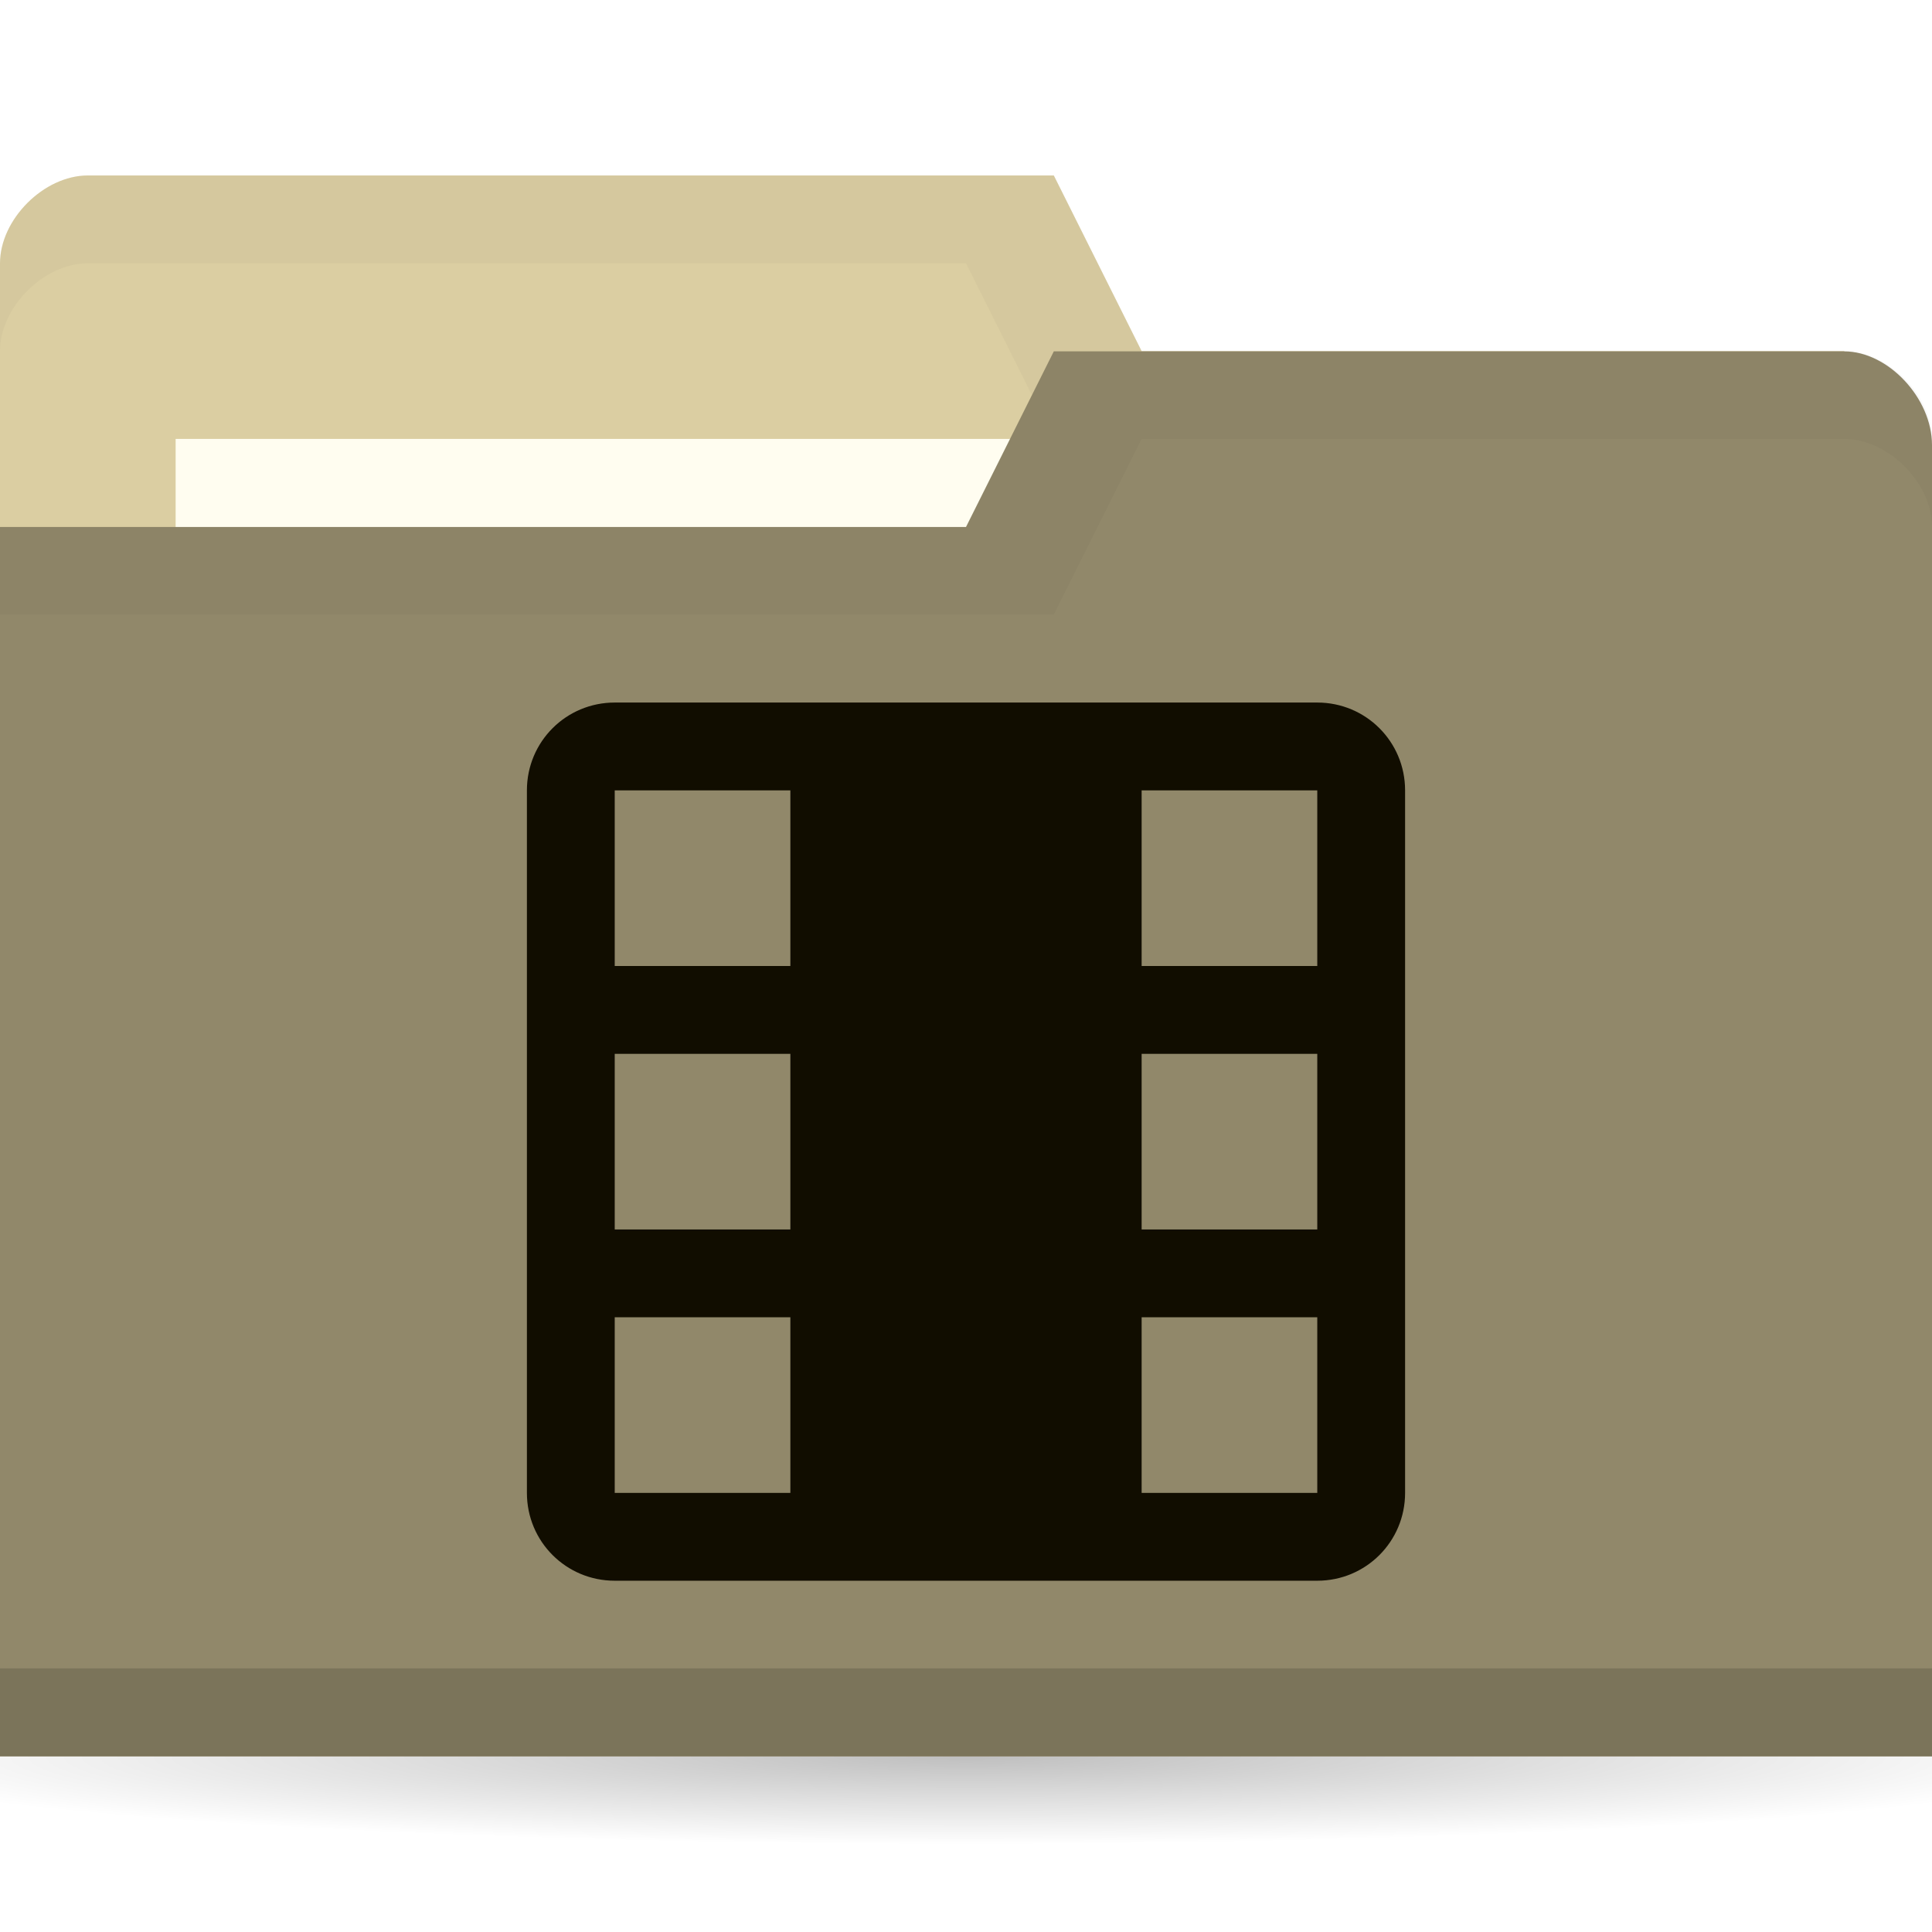
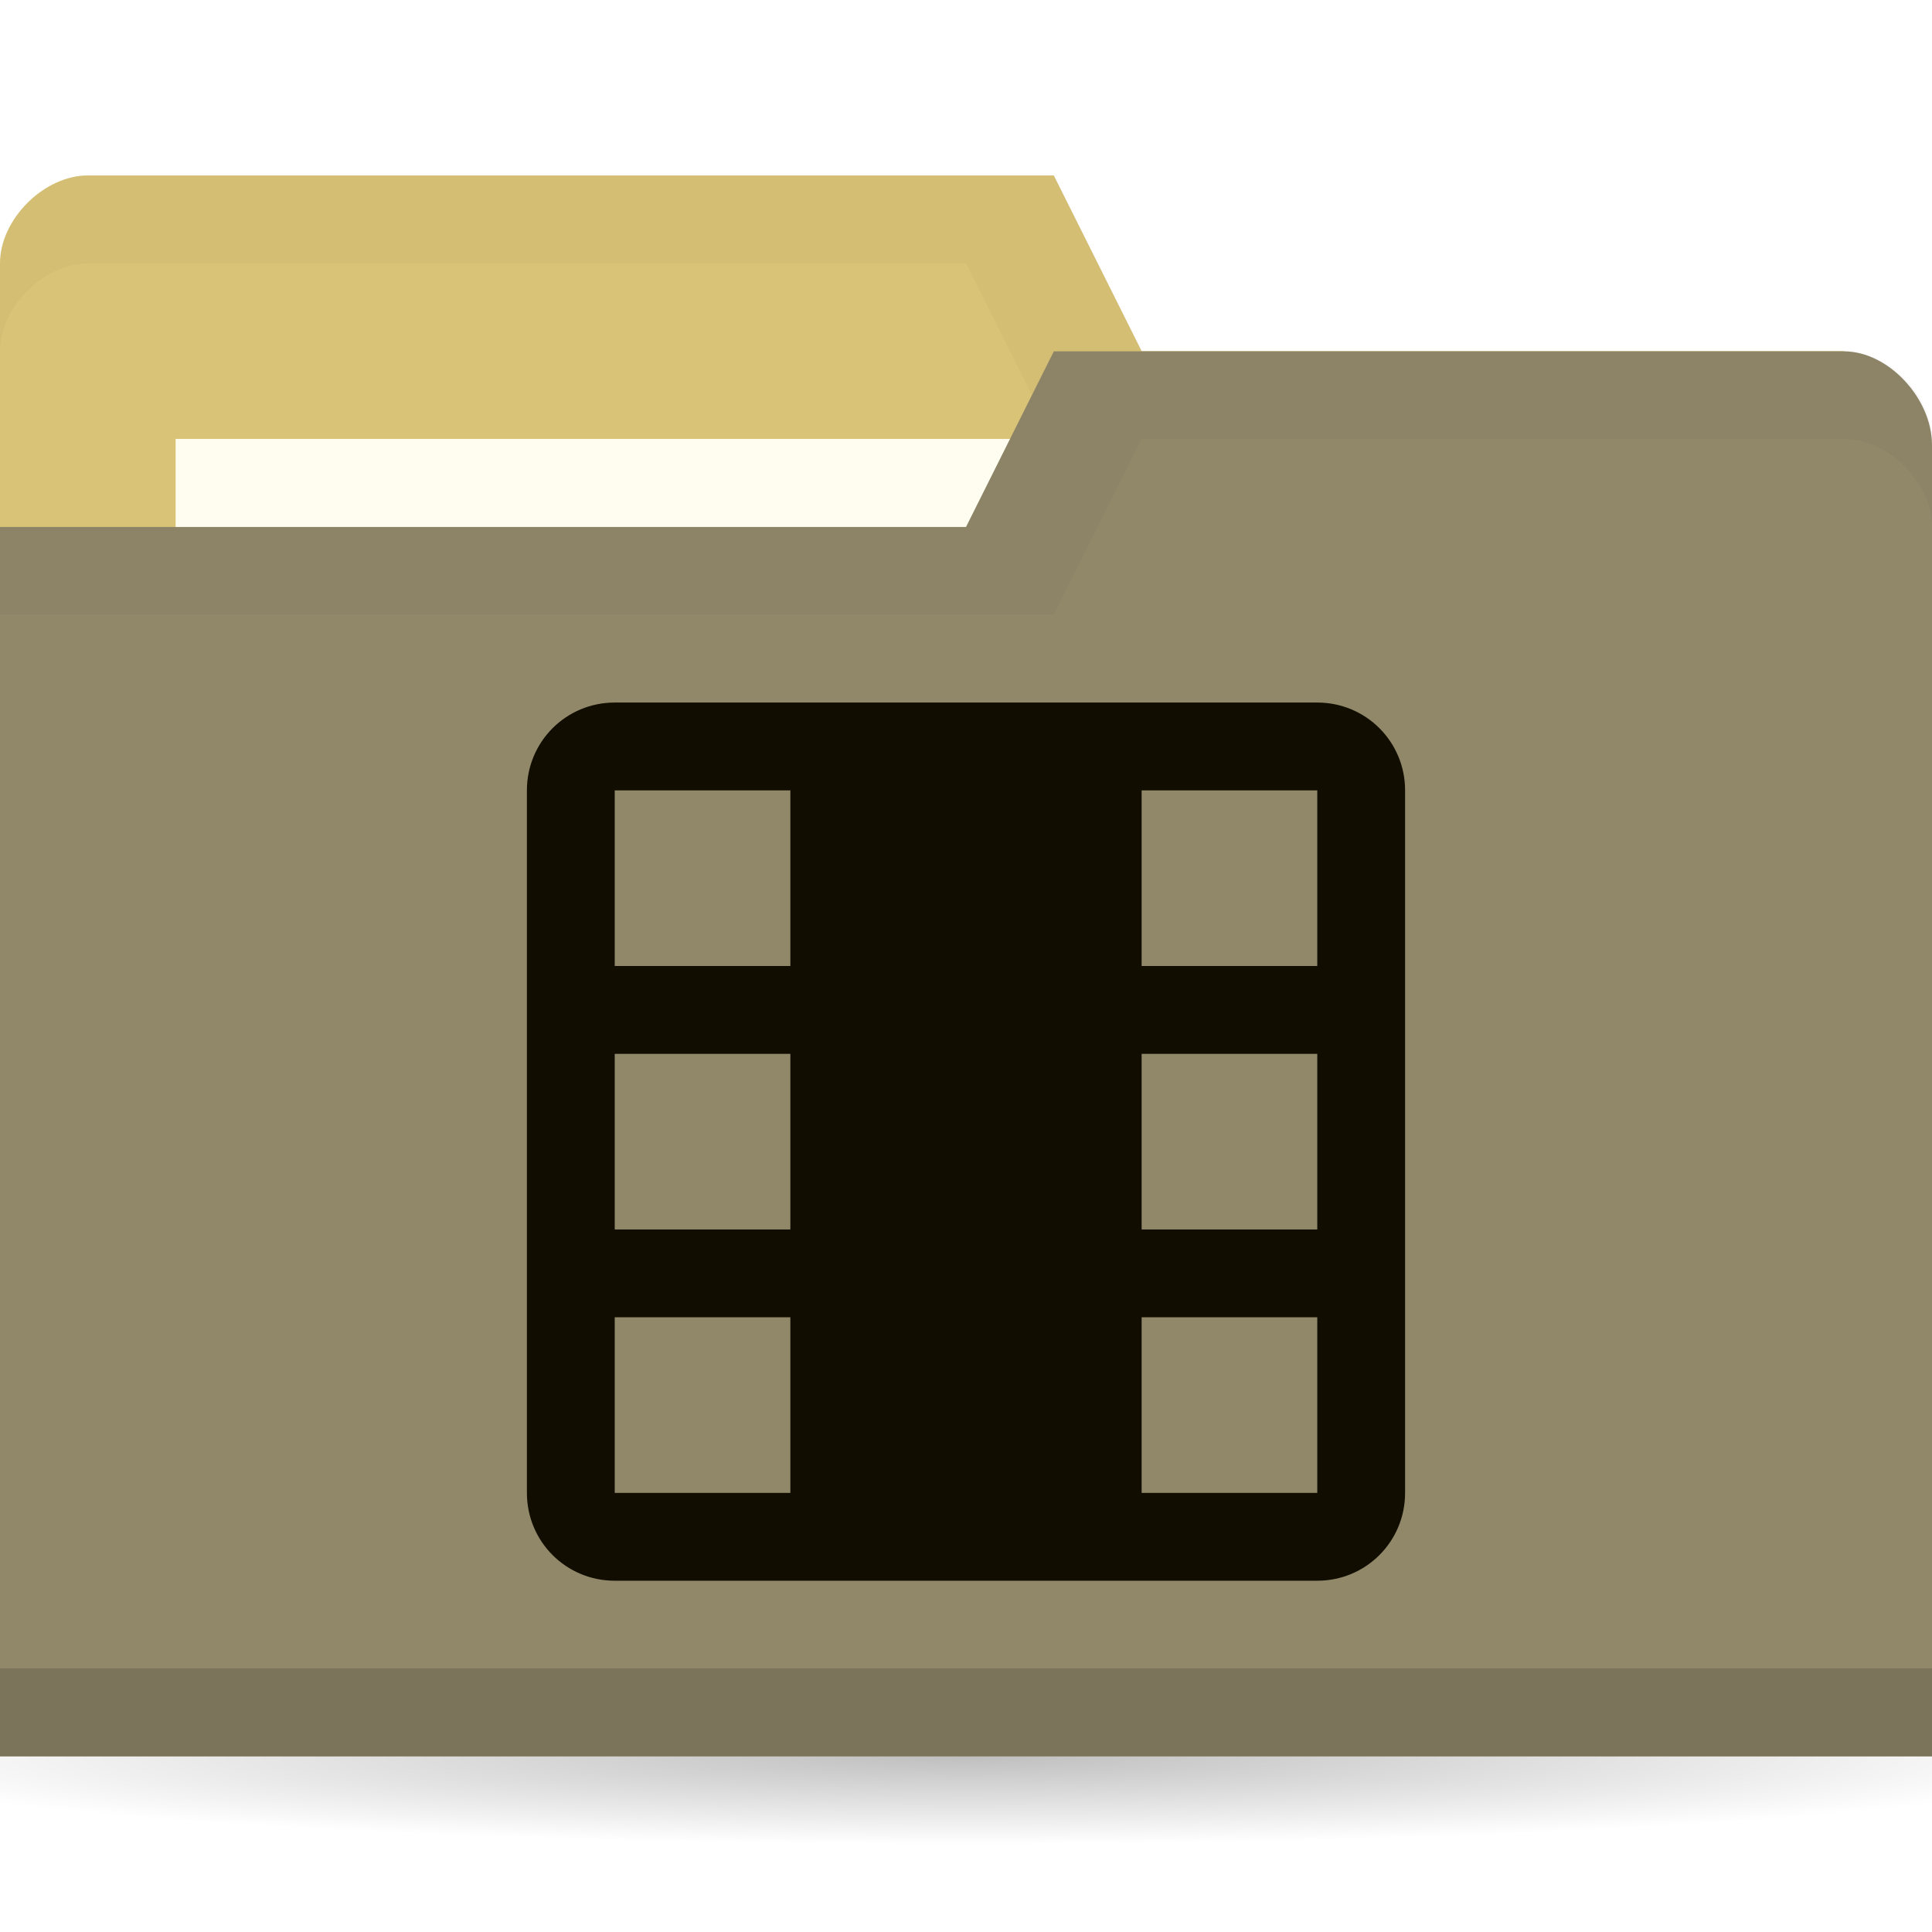
<svg xmlns="http://www.w3.org/2000/svg" viewBox="0 0 22 22">
  <defs>
    <radialGradient r="11" cy="19" cx="11" gradientTransform="matrix(1,0,0,0.09090909,0,17.27273)" gradientUnits="userSpaceOnUse" id="radialGradient3783">
      <stop style="stop-color:#000;stop-opacity:1" />
      <stop offset="1" style="stop-color:#000;stop-opacity:0" />
    </radialGradient>
  </defs>
  <g transform="translate(0,-1030.362)">
    <path d="m 22 19 c 0 0.552 -4.925 1 -11 1 -6.075 0 -11 -0.448 -11 -1 0 -0.552 4.925 -1 11 -1 6.075 0 11 0.448 11 1 z" transform="matrix(1.181818,0,0,1,-2,1031.362)" style="fill:url(#radialGradient3783);opacity:0.25;fill-opacity:1;stroke:none" />
-     <path d="m 0 1033.36 0 14 22 0 0 -7 -1 -6 -8 0 -1 -2 -11 0 c -0.5 0 -1 0.5 -1 1 z" style="fill:#DBCEA2;fill-opacity:1;stroke:none" />
+     <path d="m 0 1033.36 0 14 22 0 0 -7 -1 -6 -8 0 -1 -2 -11 0 c -0.5 0 -1 0.5 -1 1 z" style="fill:#D9C377;fill-opacity:1;stroke:none" />
    <path d="m 1 1032.36 c -0.5 0 -1 0.5 -1 1 l 0 1 c 0 -0.5 0.5 -1 1 -1 l 10 0 1 2 9 0 0 6 0 -1 0 -6 -8 0 -1 -2 z" style="fill:#000;opacity:0.03;fill-opacity:1;stroke:none" />
    <rect width="10" height="4" x="2" y="1035.36" style="fill:#fffdf0;fill-opacity:1;stroke:none" />
    <path d="m 22 1035.43 0 14.933 -22 0 0 -14 11 0 1 -2 9 0 c 0.5 0 1 0.533 1 1.067 z" style="fill:#91886a;fill-opacity:1;stroke:none" />
    <path d="m 0 1049.36 0 1 22 0 0 -1 z" style="fill:#000;opacity:0.15;fill-opacity:1;stroke:none" />
    <path d="m 12 1034.36 -1 2 -11 0 0 1 12 0 1 -2 8 0 c 0.5 0 1 0.5 1 1 l 0 -1 c 0 -0.5 -0.5 -1 -1 -1 z" style="fill:#000;opacity:0.03;fill-opacity:1;stroke:none" />
    <path d="m 7 8 c -0.554 0 -1 0.446 -1 1 l 0 8 c 0 0.554 0.446 1 1 1 l 8 0 c 0.554 0 1 -0.446 1 -1 l 0 -8 c 0 -0.554 -0.446 -1 -1 -1 l -8 0 z m 0 1 l 2 0 l 0 2 l -2 0 l 0 -2 z m 6 0 l 2 0 l 0 2 l -2 0 l 0 -2 z m -6 3 l 2 0 l 0 2 l -2 0 l 0 -2 z m 6 0 l 2 0 l 0 2 l -2 0 l 0 -2 z m -6 3 l 2 0 l 0 2 l -2 0 l 0 -2 z m 6 0 l 2 0 l 0 2 l -2 0 l 0 -2 z" transform="translate(0,1030.362)" style="fill:#110d00;opacity:1;fill-opacity:1;stroke:none" />
  </g>
</svg>
